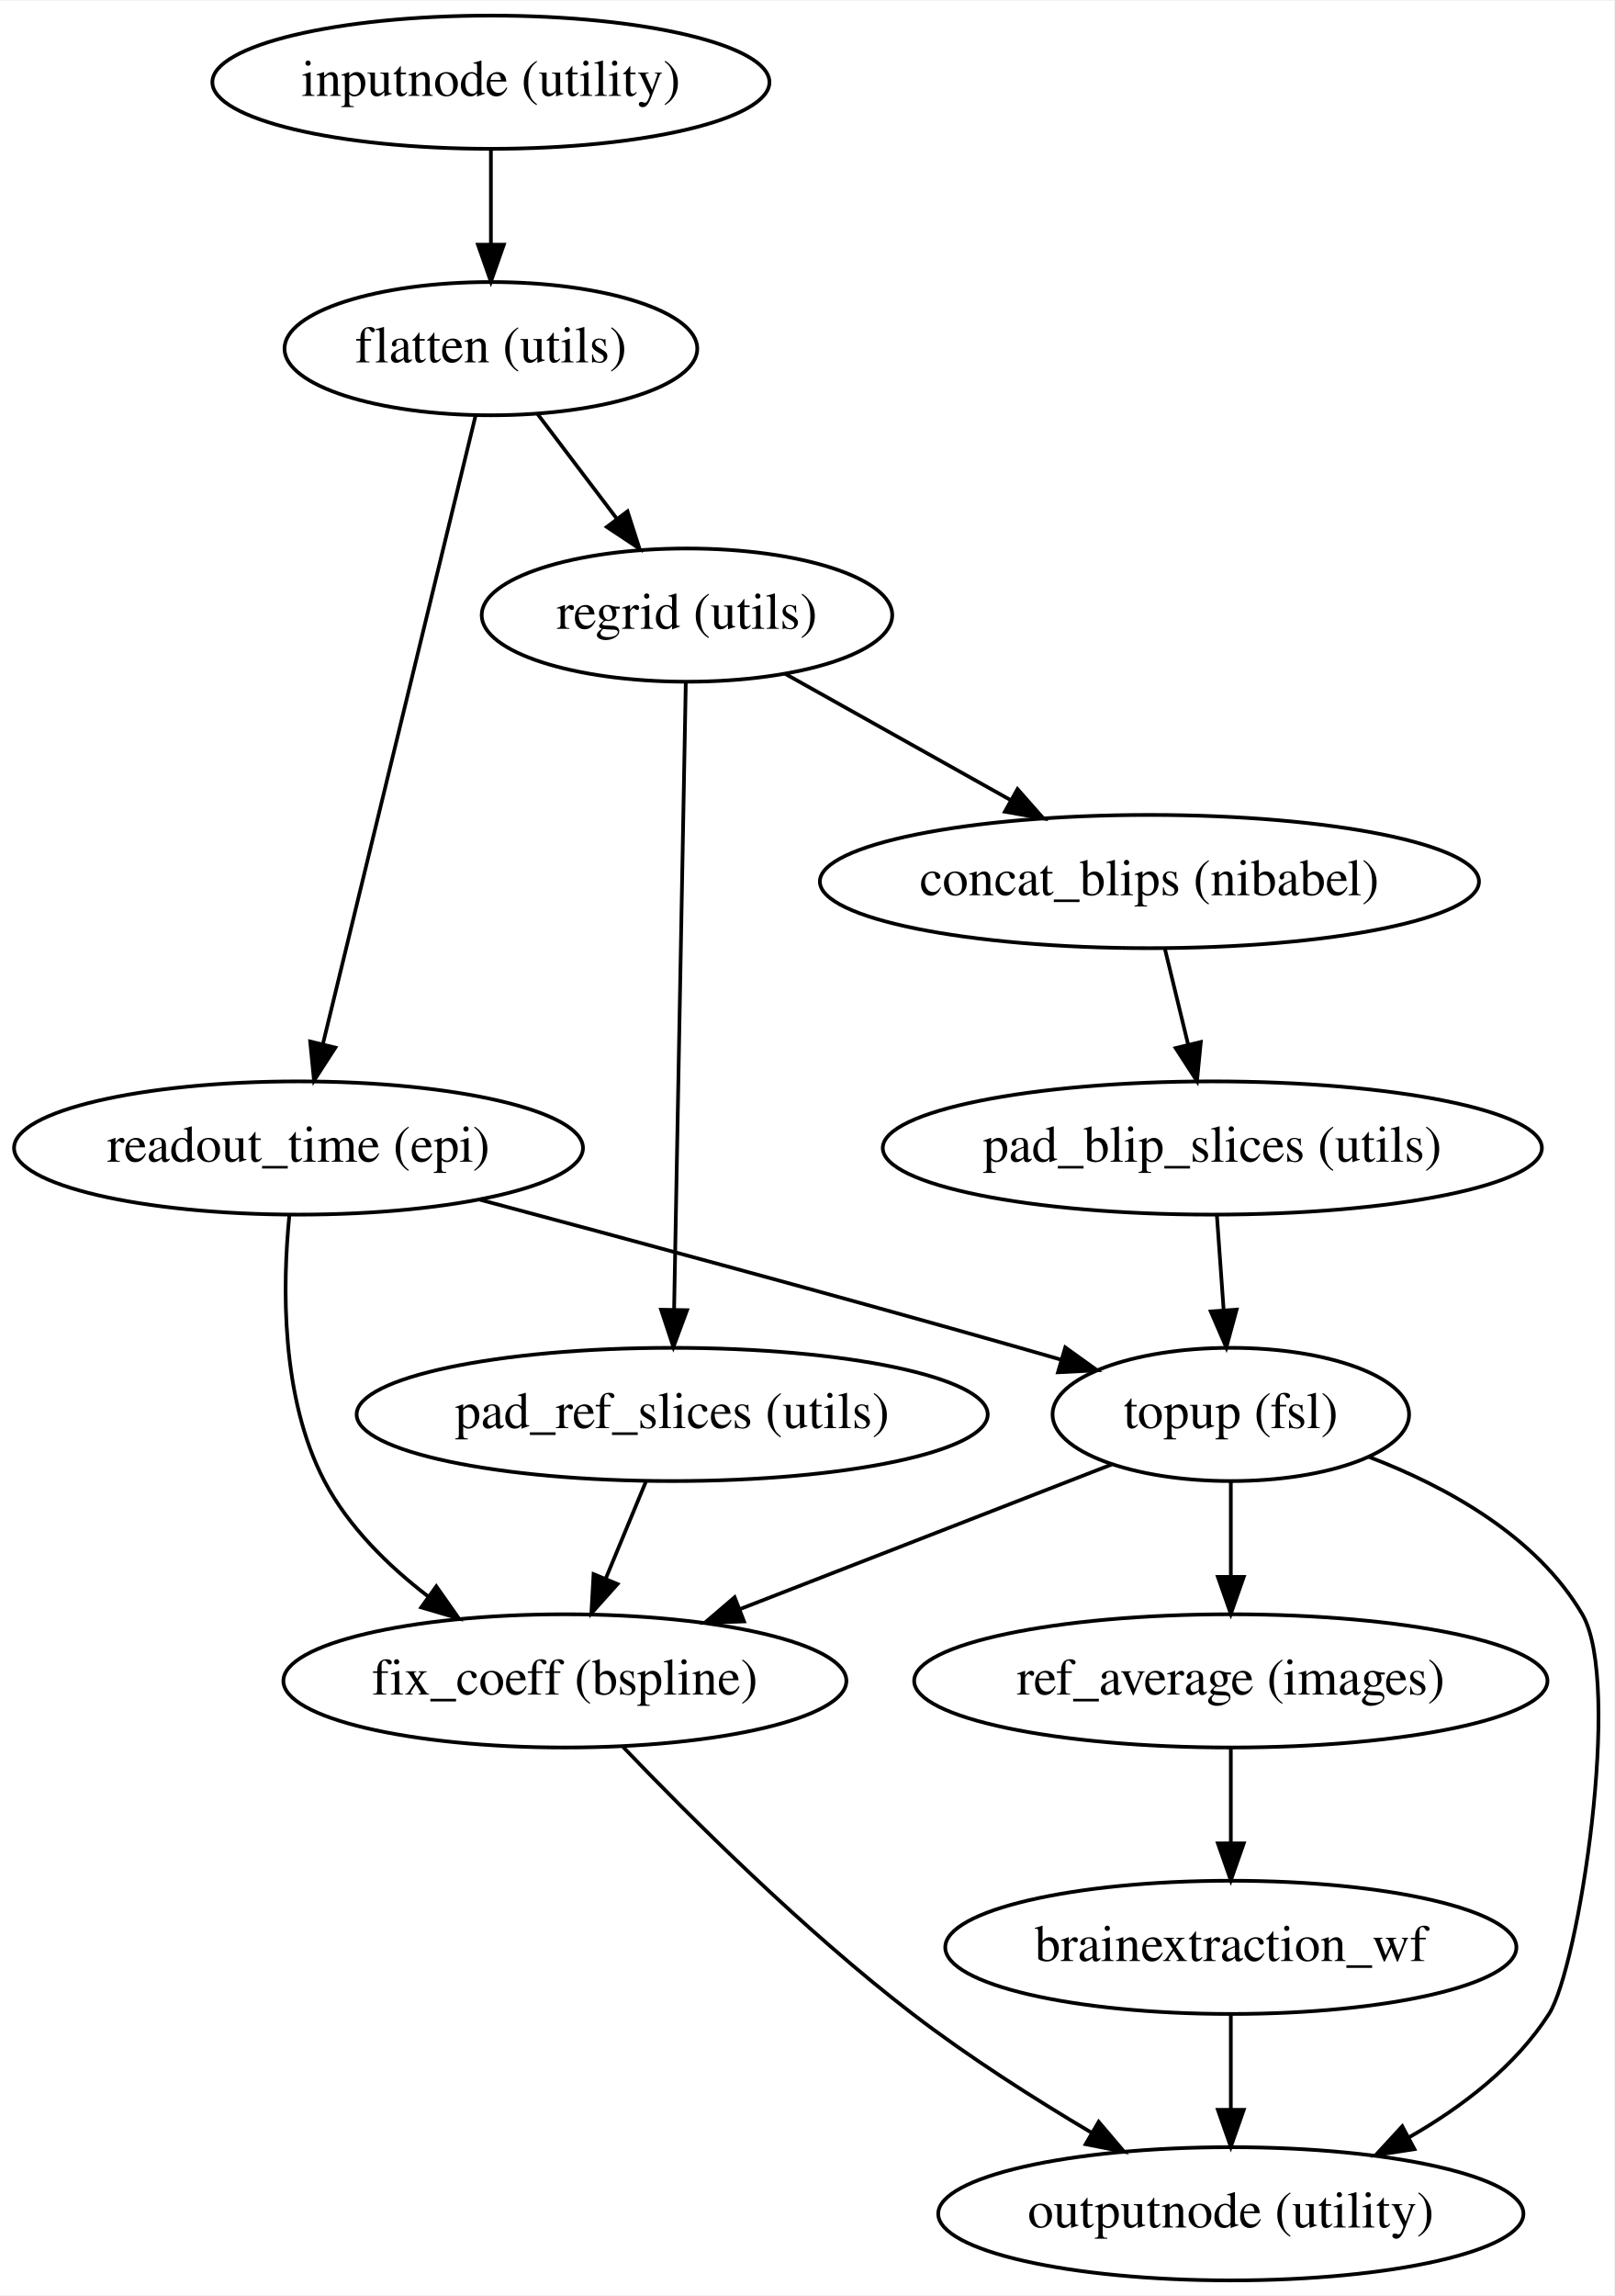
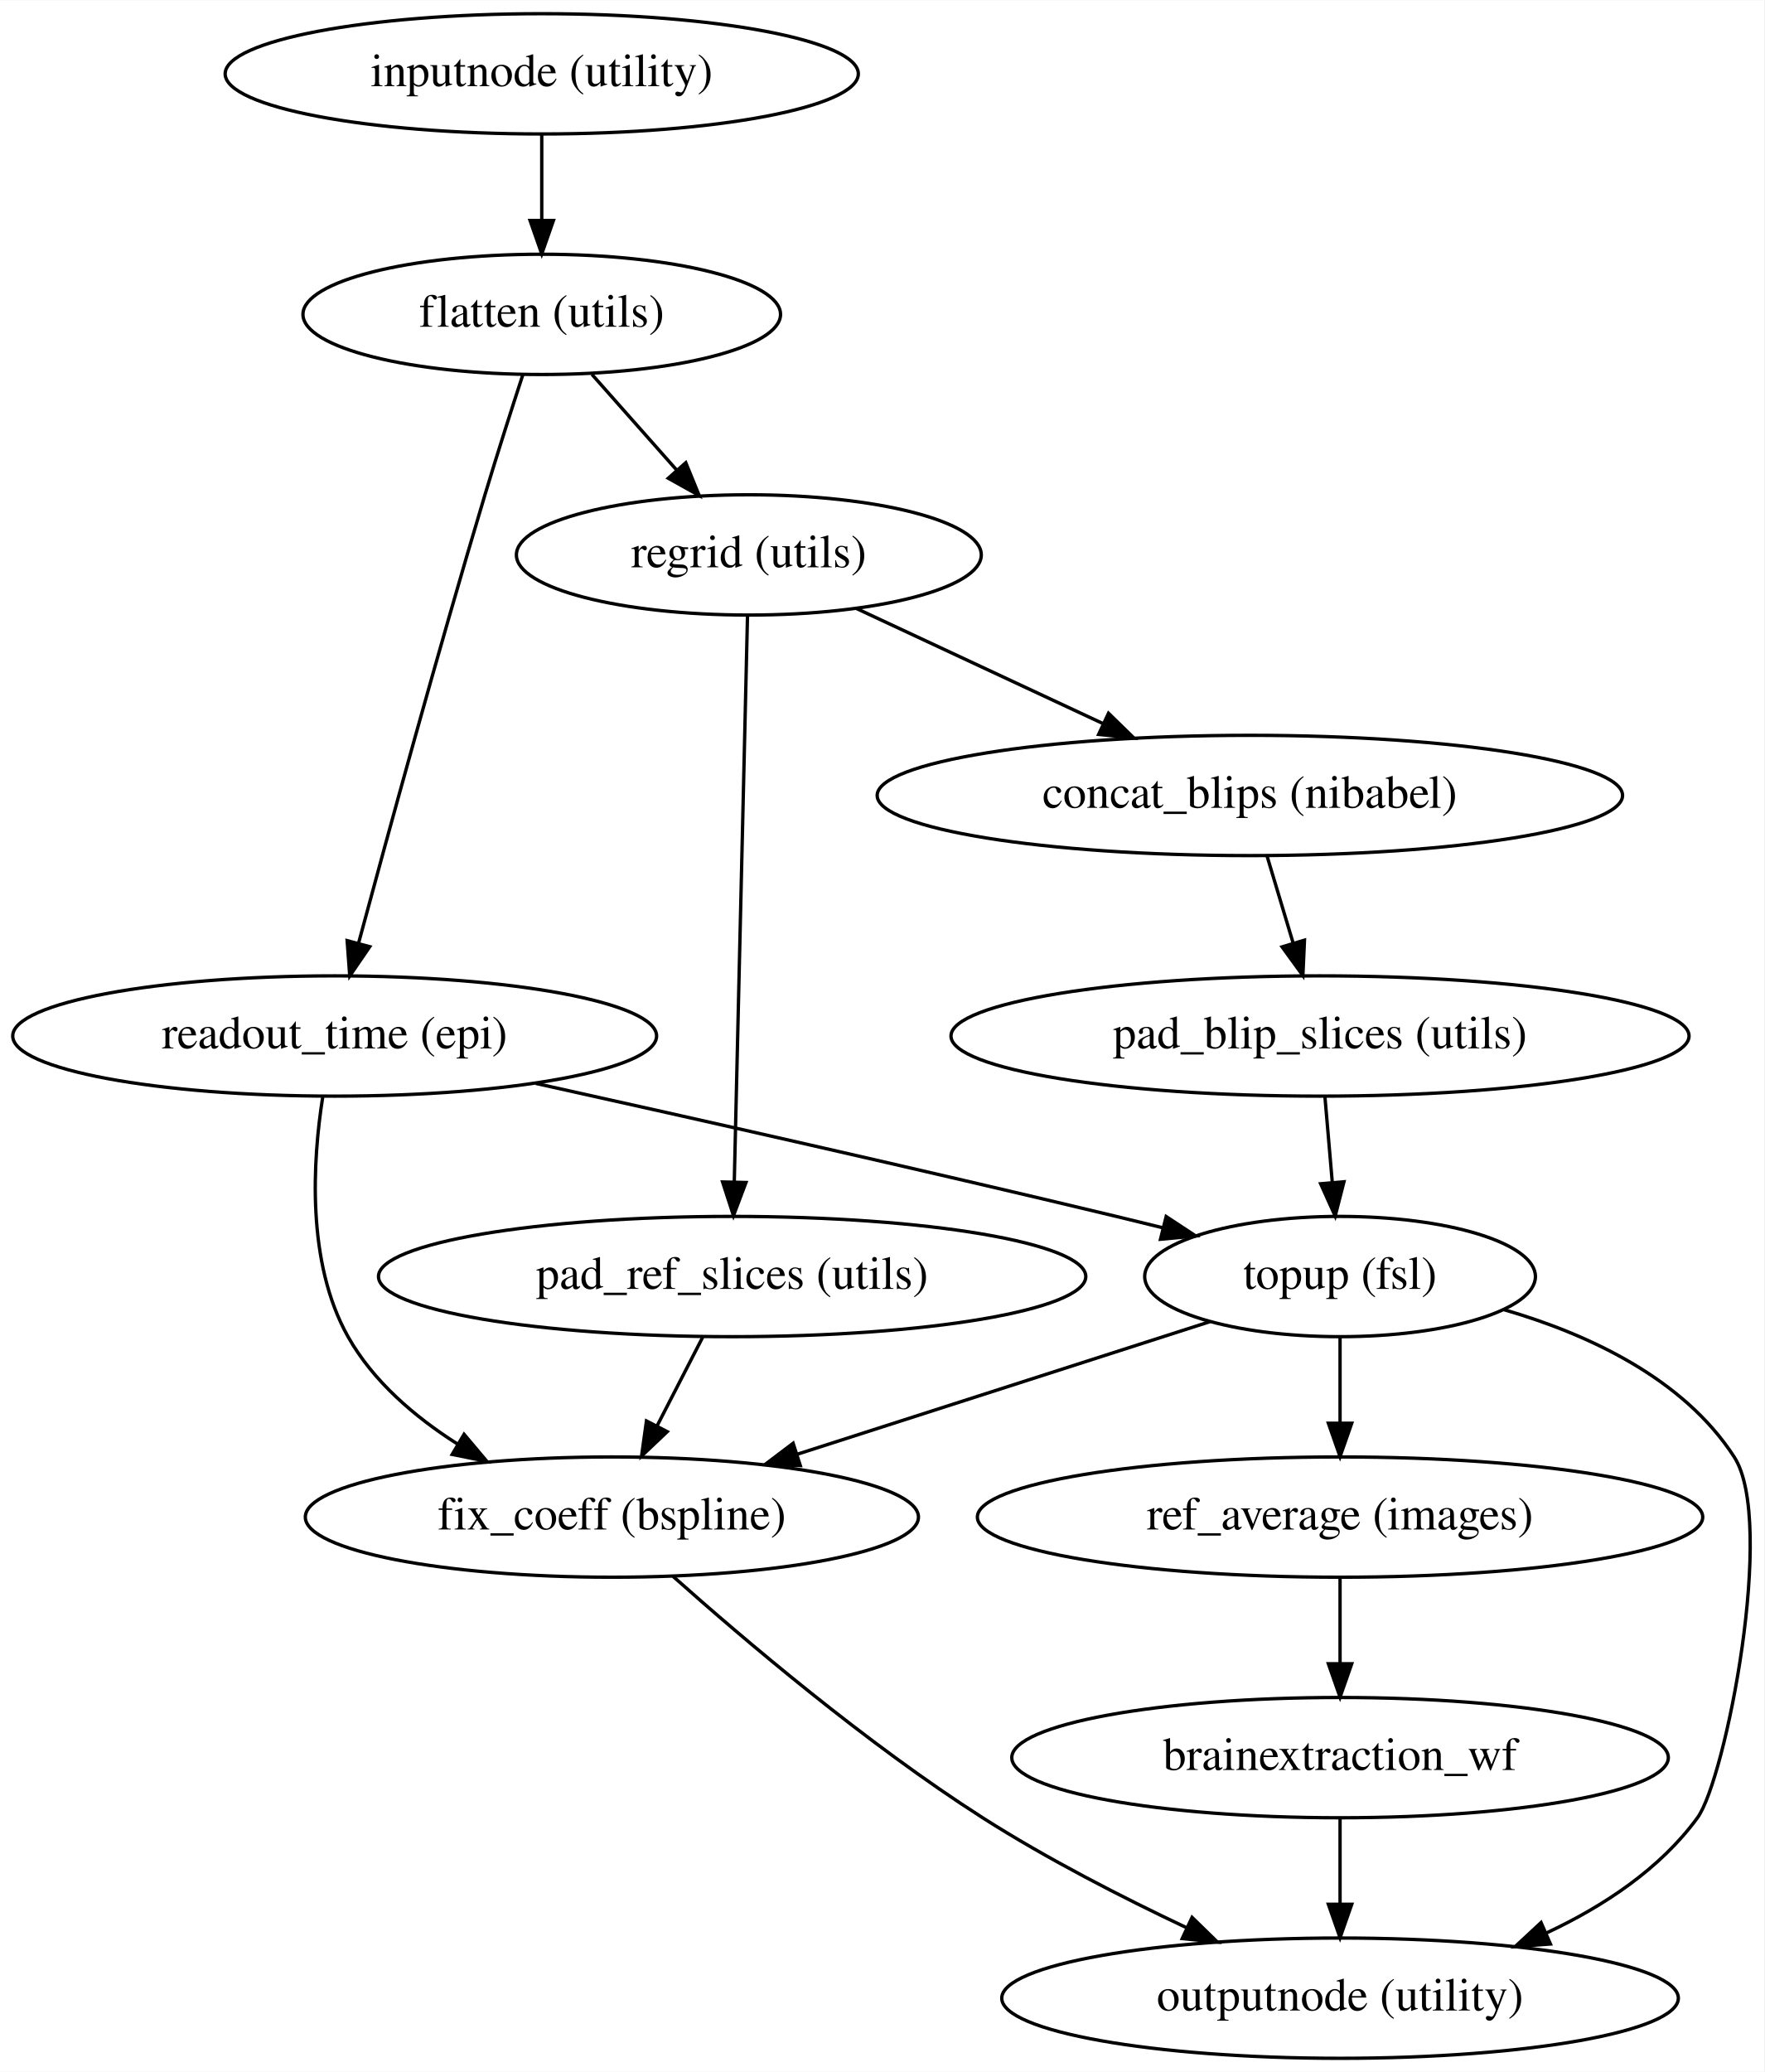
- <svg xmlns="http://www.w3.org/2000/svg" width="436pt" height="620pt" viewBox="0.00 0.00 436.30 620.00">
+ <svg xmlns="http://www.w3.org/2000/svg" width="528pt" height="620pt" viewBox="0.00 0.00 528.17 620.00">
  <g id="graph0" class="graph" transform="scale(1 1) rotate(0) translate(4 616)">
-     <polygon fill="white" stroke="transparent" points="-4,4 -4,-616 432.3,-616 432.3,4 -4,4" />
+     <polygon fill="white" stroke="transparent" points="-4,4 -4,-616 524.17,-616 524.17,4 -4,4" />
    <g id="node1" class="node">
-       <ellipse fill="none" stroke="black" cx="128.69" cy="-594" rx="75.29" ry="18" />
-       <text text-anchor="middle" x="128.69" y="-590.3" font-family="Times,serif" font-size="14.00">inputnode (utility)</text>
+       <ellipse fill="none" stroke="black" cx="158.19" cy="-594" rx="94.78" ry="18" />
+       <text text-anchor="middle" x="158.19" y="-590.3" font-family="Times,serif" font-size="14.00">inputnode (utility)</text>
    </g>
    <g id="node2" class="node">
-       <ellipse fill="none" stroke="black" cx="128.69" cy="-522" rx="55.79" ry="18" />
-       <text text-anchor="middle" x="128.69" y="-518.3" font-family="Times,serif" font-size="14.00">flatten (utils)</text>
+       <ellipse fill="none" stroke="black" cx="158.19" cy="-522" rx="71.49" ry="18" />
+       <text text-anchor="middle" x="158.19" y="-518.3" font-family="Times,serif" font-size="14.00">flatten (utils)</text>
    </g>
    <g id="edge1" class="edge">
-       <path fill="none" stroke="black" d="M128.69,-575.7C128.69,-567.98 128.69,-558.71 128.69,-550.11" />
-       <polygon fill="black" stroke="black" points="132.19,-550.1 128.69,-540.1 125.19,-550.1 132.19,-550.1" />
+       <path fill="none" stroke="black" d="M158.19,-575.7C158.19,-567.98 158.19,-558.71 158.19,-550.11" />
+       <polygon fill="black" stroke="black" points="161.69,-550.1 158.19,-540.1 154.69,-550.1 161.69,-550.1" />
    </g>
    <g id="node3" class="node">
-       <ellipse fill="none" stroke="black" cx="76.69" cy="-306" rx="76.89" ry="18" />
-       <text text-anchor="middle" x="76.69" y="-302.3" font-family="Times,serif" font-size="14.00">readout_time (epi)</text>
+       <ellipse fill="none" stroke="black" cx="96.19" cy="-306" rx="96.38" ry="18" />
+       <text text-anchor="middle" x="96.19" y="-302.3" font-family="Times,serif" font-size="14.00">readout_time (epi)</text>
    </g>
    <g id="edge2" class="edge">
-       <path fill="none" stroke="black" d="M124.53,-503.85C115.51,-466.75 94.14,-378.81 83.28,-334.1" />
-       <polygon fill="black" stroke="black" points="86.64,-333.12 80.88,-324.23 79.84,-334.78 86.64,-333.12" />
+       <path fill="none" stroke="black" d="M152.51,-503.87C149.13,-493.51 144.8,-480.03 141.19,-468 127.1,-421.05 112.02,-365.96 103.38,-333.92" />
+       <polygon fill="black" stroke="black" points="106.69,-332.73 100.71,-323.98 99.93,-334.55 106.69,-332.73" />
    </g>
    <g id="node4" class="node">
-       <ellipse fill="none" stroke="black" cx="181.69" cy="-450" rx="55.49" ry="18" />
-       <text text-anchor="middle" x="181.69" y="-446.3" font-family="Times,serif" font-size="14.00">regrid (utils)</text>
+       <ellipse fill="none" stroke="black" cx="220.19" cy="-450" rx="69.59" ry="18" />
+       <text text-anchor="middle" x="220.19" y="-446.3" font-family="Times,serif" font-size="14.00">regrid (utils)</text>
    </g>
    <g id="edge3" class="edge">
-       <path fill="none" stroke="black" d="M141.25,-504.41C147.63,-495.99 155.51,-485.58 162.61,-476.2" />
-       <polygon fill="black" stroke="black" points="165.61,-478.04 168.85,-467.96 160.03,-473.82 165.61,-478.04" />
+       <path fill="none" stroke="black" d="M173.2,-504.05C180.82,-495.46 190.2,-484.86 198.58,-475.4" />
+       <polygon fill="black" stroke="black" points="201.31,-477.6 205.32,-467.79 196.07,-472.95 201.31,-477.6" />
    </g>
    <g id="node5" class="node">
-       <ellipse fill="none" stroke="black" cx="328.69" cy="-234" rx="48.19" ry="18" />
-       <text text-anchor="middle" x="328.69" y="-230.3" font-family="Times,serif" font-size="14.00">topup (fsl)</text>
+       <ellipse fill="none" stroke="black" cx="397.19" cy="-234" rx="58.49" ry="18" />
+       <text text-anchor="middle" x="397.19" y="-230.3" font-family="Times,serif" font-size="14.00">topup (fsl)</text>
    </g>
    <g id="edge4" class="edge">
-       <path fill="none" stroke="black" d="M125.67,-292.04C165.16,-281.51 222.1,-266.13 271.69,-252 275.28,-250.98 278.99,-249.91 282.72,-248.82" />
-       <polygon fill="black" stroke="black" points="283.94,-252.11 292.55,-245.93 281.97,-245.39 283.94,-252.11" />
+       <path fill="none" stroke="black" d="M156.41,-291.81C203.73,-281.33 271.26,-266.15 330.19,-252 334.76,-250.9 339.51,-249.74 344.26,-248.56" />
+       <polygon fill="black" stroke="black" points="345.13,-251.96 353.98,-246.14 343.43,-245.16 345.13,-251.96" />
    </g>
    <g id="node6" class="node">
-       <ellipse fill="none" stroke="black" cx="148.69" cy="-162" rx="76.09" ry="18" />
-       <text text-anchor="middle" x="148.69" y="-158.3" font-family="Times,serif" font-size="14.00">fix_coeff (bspline)</text>
+       <ellipse fill="none" stroke="black" cx="179.19" cy="-162" rx="91.78" ry="18" />
+       <text text-anchor="middle" x="179.19" y="-158.3" font-family="Times,serif" font-size="14.00">fix_coeff (bspline)</text>
    </g>
    <g id="edge5" class="edge">
-       <path fill="none" stroke="black" d="M74.22,-287.84C72.35,-269.08 71.82,-238.65 83.69,-216 90.16,-203.67 100.86,-193.15 111.73,-184.82" />
-       <polygon fill="black" stroke="black" points="113.93,-187.55 120.02,-178.88 109.85,-181.86 113.93,-187.55" />
+       <path fill="none" stroke="black" d="M92.61,-287.69C89.63,-268.79 87.68,-238.24 100.19,-216 107.69,-202.67 120.11,-192.04 132.9,-183.91" />
+       <polygon fill="black" stroke="black" points="134.93,-186.78 141.76,-178.68 131.37,-180.75 134.93,-186.78" />
    </g>
    <g id="node7" class="node">
-       <ellipse fill="none" stroke="black" cx="306.69" cy="-378" rx="89.08" ry="18" />
-       <text text-anchor="middle" x="306.69" y="-374.3" font-family="Times,serif" font-size="14.00">concat_blips (nibabel)</text>
+       <ellipse fill="none" stroke="black" cx="370.19" cy="-378" rx="111.58" ry="18" />
+       <text text-anchor="middle" x="370.19" y="-374.3" font-family="Times,serif" font-size="14.00">concat_blips (nibabel)</text>
    </g>
    <g id="edge6" class="edge">
-       <path fill="none" stroke="black" d="M208.2,-434.15C225.98,-424.2 249.64,-410.95 269.32,-399.93" />
-       <polygon fill="black" stroke="black" points="271.03,-402.98 278.05,-395.04 267.61,-396.88 271.03,-402.98" />
+       <path fill="none" stroke="black" d="M252.37,-433.98C273.95,-423.91 302.65,-410.52 326.32,-399.47" />
+       <polygon fill="black" stroke="black" points="327.87,-402.61 335.45,-395.21 324.91,-396.27 327.87,-402.61" />
    </g>
    <g id="node8" class="node">
-       <ellipse fill="none" stroke="black" cx="177.69" cy="-234" rx="85.29" ry="18" />
-       <text text-anchor="middle" x="177.69" y="-230.3" font-family="Times,serif" font-size="14.00">pad_ref_slices (utils)</text>
+       <ellipse fill="none" stroke="black" cx="215.19" cy="-234" rx="105.88" ry="18" />
+       <text text-anchor="middle" x="215.19" y="-230.3" font-family="Times,serif" font-size="14.00">pad_ref_slices (utils)</text>
    </g>
    <g id="edge7" class="edge">
-       <path fill="none" stroke="black" d="M181.37,-431.85C180.68,-394.83 179.04,-307.18 178.21,-262.39" />
-       <polygon fill="black" stroke="black" points="181.7,-262.17 178.02,-252.23 174.7,-262.3 181.7,-262.17" />
+       <path fill="none" stroke="black" d="M219.79,-431.85C218.93,-394.83 216.88,-307.18 215.83,-262.39" />
+       <polygon fill="black" stroke="black" points="219.33,-262.15 215.59,-252.23 212.33,-262.31 219.33,-262.15" />
    </g>
    <g id="edge8" class="edge">
-       <path fill="none" stroke="black" d="M296.51,-220.49C268.56,-209.62 227.71,-193.73 196.03,-181.41" />
-       <polygon fill="black" stroke="black" points="197.11,-178.07 186.52,-177.71 194.57,-184.6 197.11,-178.07" />
+       <path fill="none" stroke="black" d="M358.22,-220.49C323.78,-209.43 273.18,-193.18 234.55,-180.77" />
+       <polygon fill="black" stroke="black" points="235.59,-177.43 225,-177.71 233.45,-184.1 235.59,-177.43" />
    </g>
    <g id="node10" class="node">
-       <ellipse fill="none" stroke="black" cx="328.69" cy="-18" rx="79.09" ry="18" />
-       <text text-anchor="middle" x="328.69" y="-14.3" font-family="Times,serif" font-size="14.00">outputnode (utility)</text>
+       <ellipse fill="none" stroke="black" cx="397.19" cy="-18" rx="101.28" ry="18" />
+       <text text-anchor="middle" x="397.19" y="-14.3" font-family="Times,serif" font-size="14.00">outputnode (utility)</text>
    </g>
    <g id="edge9" class="edge">
-       <path fill="none" stroke="black" d="M366.05,-222.51C386.96,-214.51 411.26,-201.17 423.69,-180 434.6,-161.43 422.69,-84.44 414.69,-72 405.58,-57.83 391.2,-46.83 376.78,-38.62" />
-       <polygon fill="black" stroke="black" points="378.32,-35.47 367.85,-33.86 375.03,-41.65 378.32,-35.47" />
+       <path fill="none" stroke="black" d="M446.28,-224.08C471.45,-216.76 499.94,-203.57 515.19,-180 527.77,-160.56 512.56,-83.45 504.19,-72 492.99,-56.68 476.12,-45.54 459.06,-37.55" />
+       <polygon fill="black" stroke="black" points="460.17,-34.21 449.6,-33.42 457.37,-40.63 460.17,-34.21" />
    </g>
    <g id="node11" class="node">
-       <ellipse fill="none" stroke="black" cx="328.69" cy="-162" rx="85.59" ry="18" />
-       <text text-anchor="middle" x="328.69" y="-158.3" font-family="Times,serif" font-size="14.00">ref_average (images)</text>
+       <ellipse fill="none" stroke="black" cx="397.19" cy="-162" rx="108.58" ry="18" />
+       <text text-anchor="middle" x="397.19" y="-158.3" font-family="Times,serif" font-size="14.00">ref_average (images)</text>
    </g>
    <g id="edge10" class="edge">
-       <path fill="none" stroke="black" d="M328.69,-215.7C328.69,-207.98 328.69,-198.71 328.69,-190.11" />
-       <polygon fill="black" stroke="black" points="332.19,-190.1 328.69,-180.1 325.19,-190.1 332.19,-190.1" />
+       <path fill="none" stroke="black" d="M397.19,-215.7C397.19,-207.98 397.19,-198.71 397.19,-190.11" />
+       <polygon fill="black" stroke="black" points="400.69,-190.1 397.19,-180.1 393.69,-190.1 400.69,-190.1" />
    </g>
    <g id="edge11" class="edge">
-       <path fill="none" stroke="black" d="M164.41,-144.16C182.37,-125.4 213.11,-94.73 242.69,-72 257.81,-60.39 275.58,-49.08 291.04,-39.92" />
-       <polygon fill="black" stroke="black" points="292.97,-42.85 299.84,-34.78 289.44,-36.8 292.97,-42.85" />
+       <path fill="none" stroke="black" d="M197.5,-144.25C218.78,-125.3 255.42,-94.19 290.19,-72 309.42,-59.74 331.87,-48.23 351.24,-39.09" />
+       <polygon fill="black" stroke="black" points="352.88,-42.18 360.47,-34.8 349.93,-35.84 352.88,-42.18" />
    </g>
    <g id="node9" class="node">
-       <ellipse fill="none" stroke="black" cx="323.69" cy="-306" rx="89.08" ry="18" />
-       <text text-anchor="middle" x="323.69" y="-302.3" font-family="Times,serif" font-size="14.00">pad_blip_slices (utils)</text>
+       <ellipse fill="none" stroke="black" cx="391.19" cy="-306" rx="110.48" ry="18" />
+       <text text-anchor="middle" x="391.19" y="-302.3" font-family="Times,serif" font-size="14.00">pad_blip_slices (utils)</text>
    </g>
    <g id="edge12" class="edge">
-       <path fill="none" stroke="black" d="M310.9,-359.7C312.79,-351.9 315.07,-342.51 317.18,-333.83" />
-       <polygon fill="black" stroke="black" points="320.58,-334.65 319.54,-324.1 313.78,-333 320.58,-334.65" />
+       <path fill="none" stroke="black" d="M375.38,-359.7C377.72,-351.9 380.54,-342.51 383.14,-333.83" />
+       <polygon fill="black" stroke="black" points="386.54,-334.69 386.06,-324.1 379.83,-332.68 386.54,-334.69" />
    </g>
    <g id="edge13" class="edge">
-       <path fill="none" stroke="black" d="M170.67,-216.05C167.41,-208.18 163.45,-198.62 159.79,-189.79" />
-       <polygon fill="black" stroke="black" points="162.91,-188.17 155.85,-180.28 156.44,-190.85 162.91,-188.17" />
+       <path fill="none" stroke="black" d="M206.48,-216.05C202.34,-208.01 197.3,-198.2 192.68,-189.23" />
+       <polygon fill="black" stroke="black" points="195.76,-187.57 188.08,-180.28 189.54,-190.77 195.76,-187.57" />
    </g>
    <g id="edge14" class="edge">
-       <path fill="none" stroke="black" d="M324.93,-287.7C325.48,-279.98 326.14,-270.71 326.76,-262.11" />
-       <polygon fill="black" stroke="black" points="330.25,-262.33 327.47,-252.1 323.27,-261.83 330.25,-262.33" />
+       <path fill="none" stroke="black" d="M392.67,-287.7C393.34,-279.98 394.13,-270.71 394.87,-262.11" />
+       <polygon fill="black" stroke="black" points="398.36,-262.37 395.73,-252.1 391.38,-261.77 398.36,-262.37" />
    </g>
    <g id="node12" class="node">
-       <ellipse fill="none" stroke="black" cx="328.69" cy="-90" rx="77.19" ry="18" />
-       <text text-anchor="middle" x="328.69" y="-86.3" font-family="Times,serif" font-size="14.00">brainextraction_wf</text>
+       <ellipse fill="none" stroke="black" cx="397.19" cy="-90" rx="98.28" ry="18" />
+       <text text-anchor="middle" x="397.19" y="-86.3" font-family="Times,serif" font-size="14.00">brainextraction_wf</text>
    </g>
    <g id="edge15" class="edge">
-       <path fill="none" stroke="black" d="M328.69,-143.7C328.69,-135.98 328.69,-126.71 328.69,-118.11" />
-       <polygon fill="black" stroke="black" points="332.19,-118.1 328.69,-108.1 325.19,-118.1 332.19,-118.1" />
+       <path fill="none" stroke="black" d="M397.19,-143.7C397.19,-135.98 397.19,-126.71 397.19,-118.11" />
+       <polygon fill="black" stroke="black" points="400.69,-118.1 397.19,-108.1 393.69,-118.1 400.69,-118.1" />
    </g>
    <g id="edge16" class="edge">
-       <path fill="none" stroke="black" d="M328.69,-71.7C328.69,-63.98 328.69,-54.71 328.69,-46.11" />
-       <polygon fill="black" stroke="black" points="332.19,-46.1 328.69,-36.1 325.19,-46.1 332.19,-46.1" />
+       <path fill="none" stroke="black" d="M397.19,-71.7C397.19,-63.98 397.19,-54.71 397.19,-46.11" />
+       <polygon fill="black" stroke="black" points="400.69,-46.1 397.19,-36.1 393.69,-46.1 400.69,-46.1" />
    </g>
  </g>
</svg>
